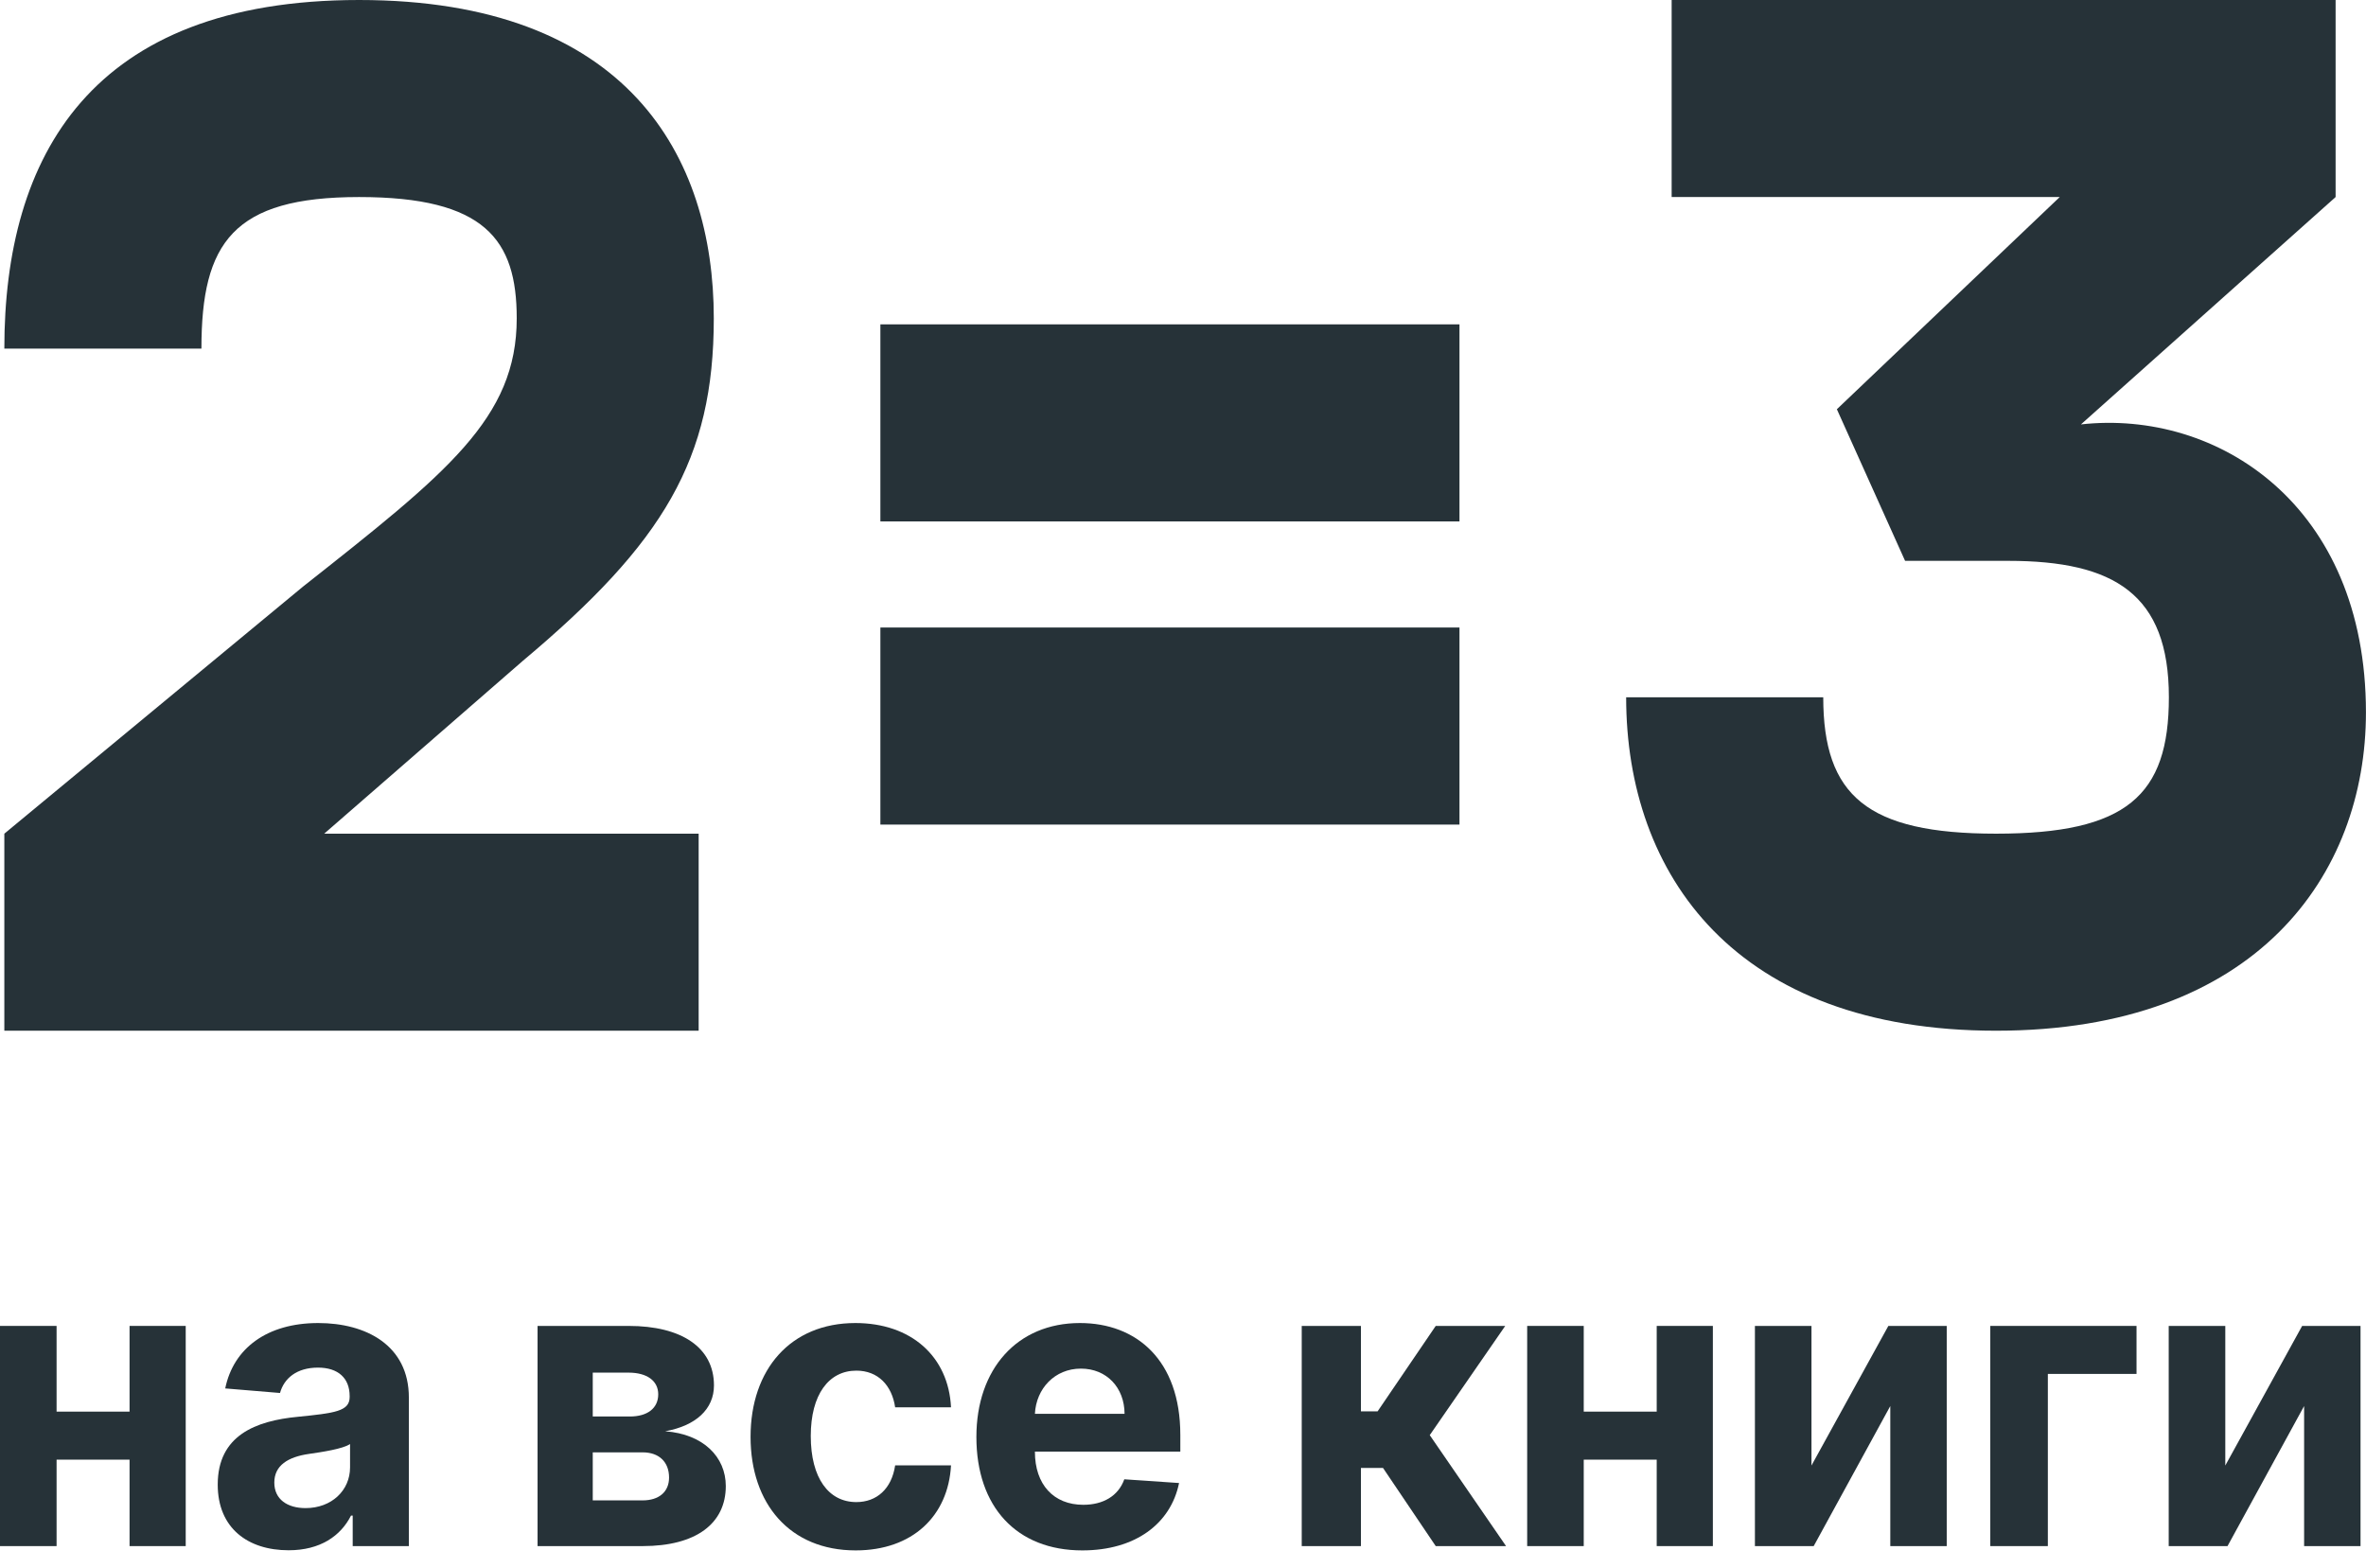
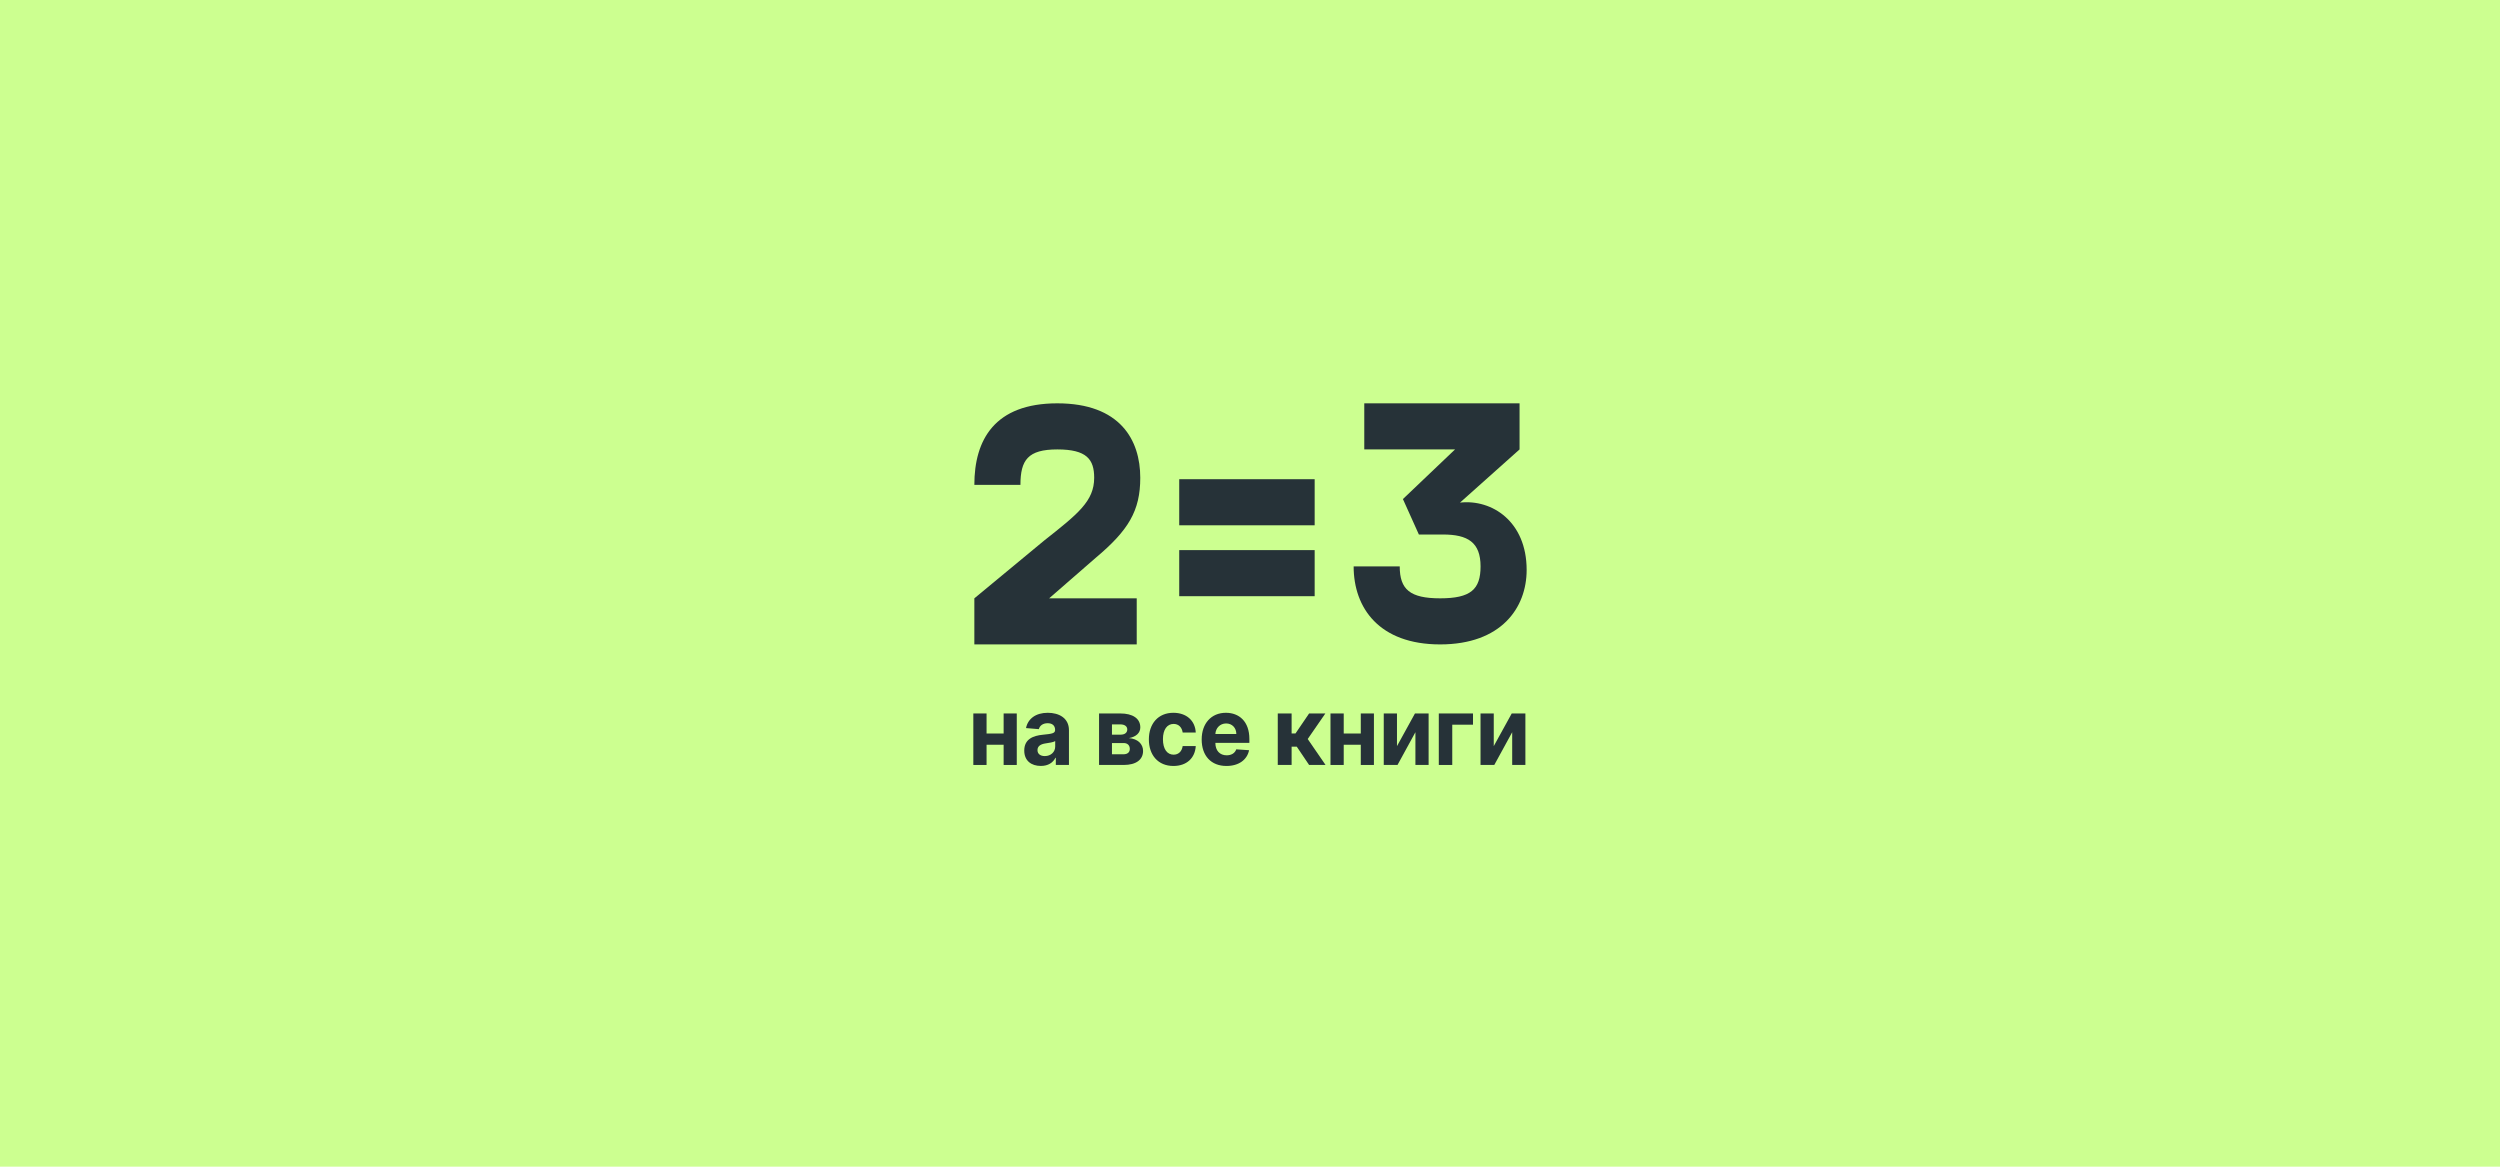
- <svg xmlns="http://www.w3.org/2000/svg" width="83" height="55" viewBox="0 0 83 55" fill="none">
-   <path d="M18.34 23.186C23.285 19.038 25.04 16.113 25.04 11.168C25.04 5.478 22.009 0 12.596 0C3.184 0 0.152 5.478 0.152 12.231H7.066C7.066 8.509 8.182 6.913 12.596 6.913C17.01 6.913 18.127 8.402 18.127 11.168C18.127 14.678 15.681 16.592 10.629 20.581L0.152 29.249V36.162H24.509V29.249H11.373L18.34 23.186Z" fill="#263238" />
-   <path d="M30.884 18.294H51.199V11.38H30.884V18.294ZM30.884 28.93H51.199V22.016H30.884V28.93Z" fill="#263238" />
-   <path d="M73 14.89L81.934 6.913V0H58.642V6.913H72.256L64.438 14.358L66.831 19.677H70.448C74.17 19.677 76.085 20.846 76.085 24.463C76.085 27.919 74.596 29.249 70.022 29.249C65.502 29.249 63.96 27.919 63.96 24.463H57.046C57.046 30.685 60.875 36.162 70.022 36.162C79.169 36.162 82.998 30.685 82.998 24.994C82.998 17.709 77.786 14.358 73 14.89Z" fill="#263238" />
-   <path d="M1.985 46.519H0V54.244H1.985V51.211H4.545V54.244H6.515V46.519H4.545V49.526H1.985V46.519Z" fill="#263238" />
-   <path d="M10.125 54.39C11.232 54.39 11.949 53.892 12.314 53.173H12.373V54.244H14.343V49.033C14.343 47.193 12.831 46.418 11.164 46.418C9.369 46.418 8.189 47.303 7.901 48.712L9.823 48.872C9.964 48.359 10.408 47.982 11.154 47.982C11.861 47.982 12.266 48.349 12.266 48.983V49.013C12.266 49.511 11.754 49.577 10.452 49.707C8.969 49.848 7.638 50.361 7.638 52.086C7.638 53.615 8.696 54.39 10.125 54.39ZM10.72 52.911C10.081 52.911 9.623 52.604 9.623 52.016C9.623 51.412 10.105 51.116 10.837 51.01C11.29 50.945 12.031 50.834 12.28 50.663V51.483C12.28 52.292 11.632 52.911 10.72 52.911Z" fill="#263238" />
-   <path d="M18.858 54.244H22.544C24.417 54.244 25.461 53.454 25.461 52.137C25.461 51.121 24.68 50.316 23.334 50.215C24.407 50.024 25.046 49.441 25.046 48.606C25.046 47.268 23.9 46.519 22.052 46.519H18.858V54.244ZM20.794 52.64V50.955H22.544C23.12 50.955 23.471 51.292 23.471 51.84C23.471 52.338 23.12 52.64 22.544 52.64H20.794ZM20.794 49.697V48.158H22.052C22.696 48.158 23.091 48.445 23.091 48.918C23.091 49.406 22.715 49.697 22.096 49.697H20.794Z" fill="#263238" />
-   <path d="M30.017 54.395C32.011 54.395 33.264 53.188 33.362 51.412H31.402C31.28 52.237 30.753 52.7 30.041 52.7C29.071 52.7 28.442 51.86 28.442 50.381C28.442 48.923 29.076 48.088 30.041 48.088C30.802 48.088 31.289 48.606 31.402 49.375H33.362C33.274 47.59 31.962 46.418 30.007 46.418C27.735 46.418 26.33 48.042 26.33 50.411C26.33 52.76 27.71 54.395 30.017 54.395Z" fill="#263238" />
-   <path d="M37.968 54.395C39.821 54.395 41.069 53.464 41.362 52.031L39.441 51.9C39.231 52.489 38.694 52.795 38.002 52.795C36.964 52.795 36.305 52.086 36.305 50.935V50.929H41.406V50.341C41.406 47.716 39.865 46.418 37.885 46.418C35.681 46.418 34.252 48.032 34.252 50.416C34.252 52.866 35.661 54.395 37.968 54.395ZM36.305 49.602C36.349 48.721 36.998 48.017 37.919 48.017C38.821 48.017 39.446 48.681 39.45 49.602H36.305Z" fill="#263238" />
-   <path d="M45.665 54.244H47.742V51.503H48.517L50.366 54.244H52.833L50.156 50.351L52.804 46.519H50.366L48.327 49.516H47.742V46.519H45.665V54.244Z" fill="#263238" />
-   <path d="M55.558 46.519H53.574V54.244H55.558V51.211H58.118V54.244H60.088V46.519H58.118V49.526H55.558V46.519Z" fill="#263238" />
-   <path d="M63.547 51.417V46.519H61.563V54.244H63.625L66.312 49.33V54.244H68.292V46.519H66.244L63.547 51.417Z" fill="#263238" />
-   <path d="M74.95 46.519H69.82V54.244H71.839V48.203H74.95V46.519Z" fill="#263238" />
-   <path d="M78.064 51.417V46.519H76.079V54.244H78.142L80.829 49.33V54.244H82.808V46.519H80.76L78.064 51.417Z" fill="#263238" />
+ <svg xmlns="http://www.w3.org/2000/svg" width="750" height="350" viewBox="0 0 750 350" fill="none">
+   <rect width="750" height="350" rx="0" fill="#CCFF90" />
+   <path d="M328.679 167.373C338.571 159.077 342.08 153.227 342.08 143.335C342.08 131.955 336.018 121 317.192 121C298.367 121 292.304 131.955 292.304 145.463H306.131C306.131 138.017 308.364 134.827 317.192 134.827C326.02 134.827 328.254 137.805 328.254 143.335C328.254 150.355 323.361 154.184 313.257 162.161L292.304 179.498V193.324H341.017V179.498H314.746L328.679 167.373Z" fill="#263238" />
+   <path d="M353.768 157.588H394.398V143.761H353.768V157.588ZM353.768 178.859H394.398V165.033H353.768V178.859Z" fill="#263238" />
+   <path d="M438 150.781L455.868 134.827V121H409.283V134.827H436.511L420.876 149.717L425.662 160.353H432.895C440.34 160.353 444.169 162.693 444.169 169.925C444.169 176.839 441.191 179.498 432.044 179.498C423.003 179.498 419.919 176.839 419.919 169.925H406.092C406.092 182.369 413.75 193.324 432.044 193.324C450.338 193.324 457.995 182.369 457.995 170.989C457.995 156.418 447.572 149.717 438 150.781Z" fill="#263238" />
+   <path d="M295.969 214.038H292V229.489H295.969V223.423H301.089V229.489H305.03V214.038H301.089V220.054H295.969V214.038Z" fill="#263238" />
+   <path d="M312.25 229.781C314.464 229.781 315.897 228.785 316.629 227.346H316.746V229.489H320.686V219.068C320.686 215.386 317.662 213.837 314.327 213.837C310.738 213.837 308.378 215.607 307.803 218.424L311.645 218.746C311.928 217.72 312.815 216.965 314.308 216.965C315.722 216.965 316.531 217.7 316.531 218.967V219.027C316.531 220.023 315.507 220.154 312.903 220.416C309.938 220.697 307.276 221.723 307.276 225.174C307.276 228.232 309.392 229.781 312.25 229.781ZM313.44 226.823C312.162 226.823 311.245 226.21 311.245 225.033C311.245 223.826 312.211 223.232 313.674 223.021C314.581 222.89 316.063 222.669 316.56 222.327V223.967C316.56 225.586 315.263 226.823 313.44 226.823Z" fill="#263238" />
+   <path d="M329.716 229.489H337.089C340.834 229.489 342.921 227.91 342.921 225.274C342.921 223.242 341.361 221.633 338.669 221.432C340.815 221.049 342.092 219.882 342.092 218.213C342.092 215.537 339.8 214.038 336.104 214.038H329.716V229.489ZM333.588 226.28V222.91H337.089C338.24 222.91 338.942 223.584 338.942 224.681C338.942 225.677 338.24 226.28 337.089 226.28H333.588ZM333.588 220.396V217.317H336.104C337.391 217.317 338.181 217.891 338.181 218.836C338.181 219.812 337.43 220.396 336.192 220.396H333.588Z" fill="#263238" />
+   <path d="M352.033 229.791C356.022 229.791 358.529 227.377 358.724 223.826H354.803C354.559 225.475 353.506 226.401 352.082 226.401C350.141 226.401 348.883 224.721 348.883 221.764C348.883 218.846 350.151 217.177 352.082 217.177C353.604 217.177 354.579 218.213 354.803 219.752H358.724C358.548 216.181 355.925 213.837 352.014 213.837C347.469 213.837 344.66 217.086 344.66 221.824C344.66 226.522 347.42 229.791 352.033 229.791Z" fill="#263238" />
+   <path d="M367.936 229.791C371.642 229.791 374.139 227.93 374.724 225.063L370.881 224.801C370.462 225.978 369.389 226.592 368.004 226.592C365.927 226.592 364.61 225.174 364.61 222.87V222.86H374.812V221.683C374.812 216.432 371.73 213.837 367.77 213.837C363.362 213.837 360.504 217.066 360.504 221.834C360.504 226.733 363.323 229.791 367.936 229.791ZM364.61 220.204C364.698 218.444 365.995 217.036 367.838 217.036C369.643 217.036 370.891 218.364 370.901 220.204H364.61Z" fill="#263238" />
+   <path d="M383.33 229.489H387.484V224.007H389.035L392.731 229.489H397.666L392.312 221.703L397.608 214.038H392.731L388.655 220.033H387.484V214.038H383.33V229.489Z" fill="#263238" />
+   <path d="M403.116 214.038H399.147V229.489H403.116V223.423H408.236V229.489H412.177V214.038H408.236V220.054H403.116V214.038Z" fill="#263238" />
+   <path d="M419.094 223.836V214.038H415.125V229.489H419.251L424.624 219.661V229.489H428.584V214.038H424.488L419.094 223.836Z" fill="#263238" />
+   <path d="M441.899 214.038H431.64V229.489H435.677V217.408H441.899V214.038Z" fill="#263238" />
+   <path d="M448.127 223.836V214.038H444.158V229.489H448.283L453.657 219.661V229.489H457.617V214.038H453.521L448.127 223.836Z" fill="#263238" />
</svg>
